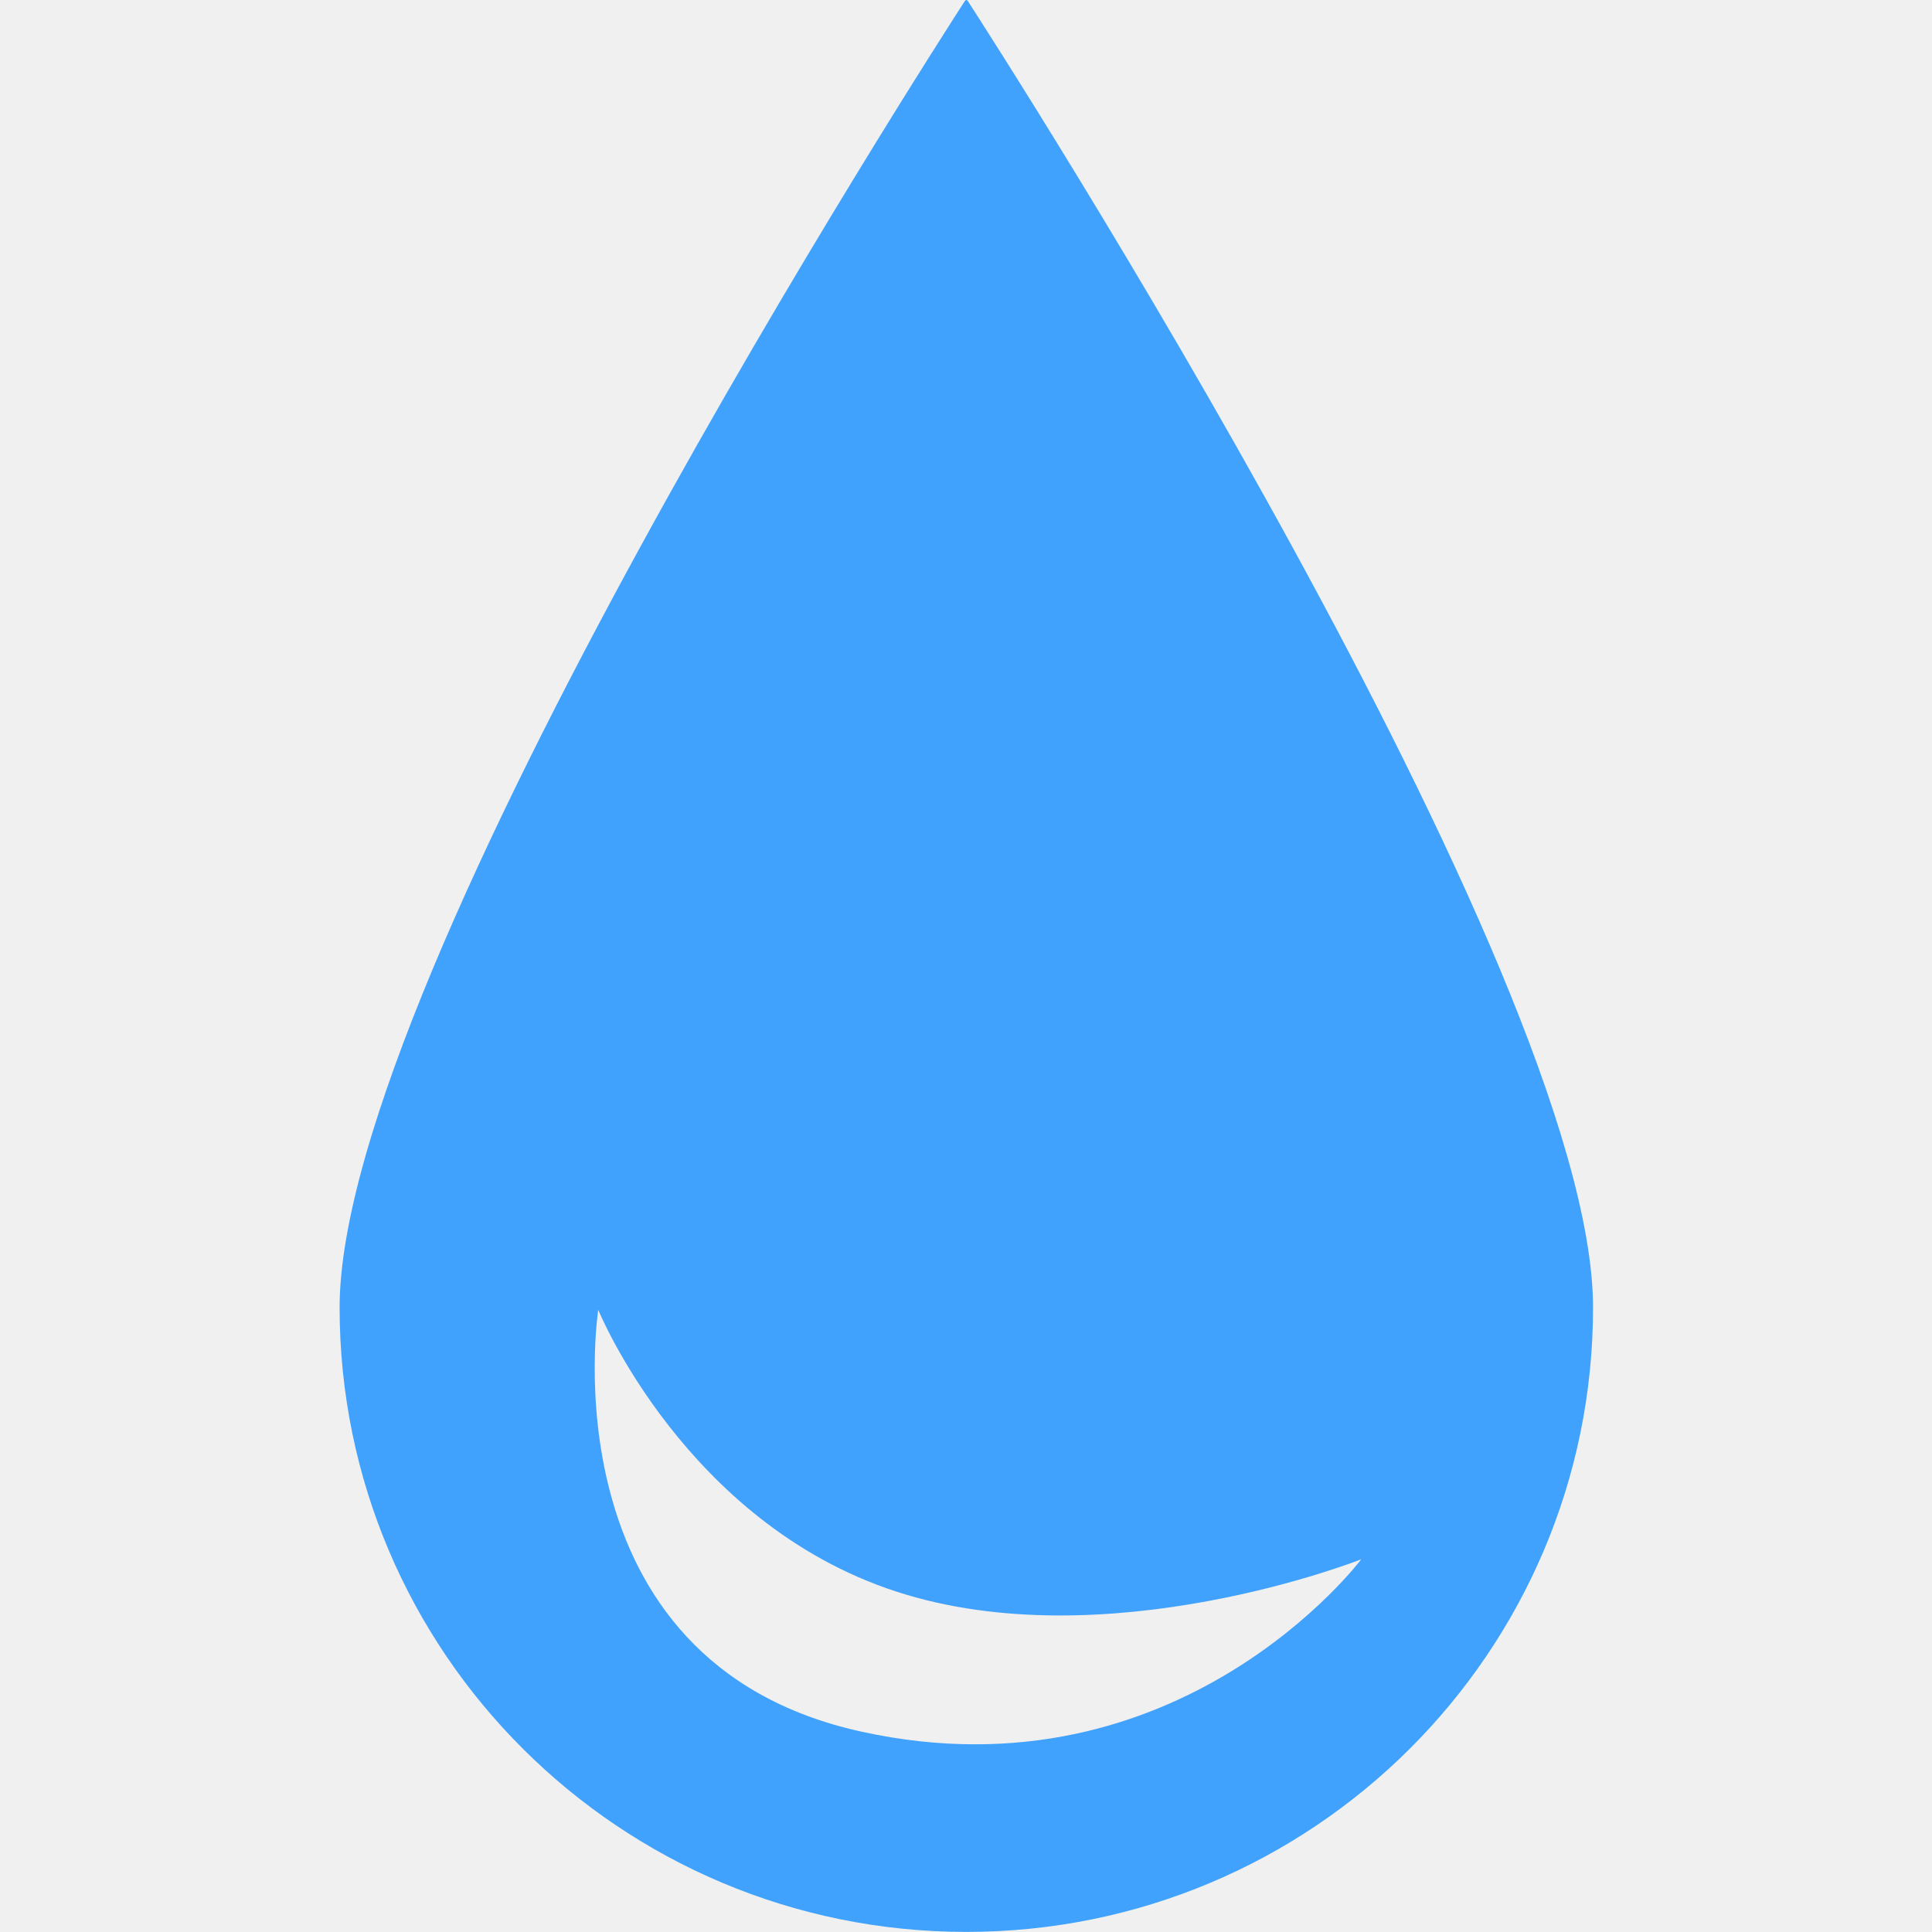
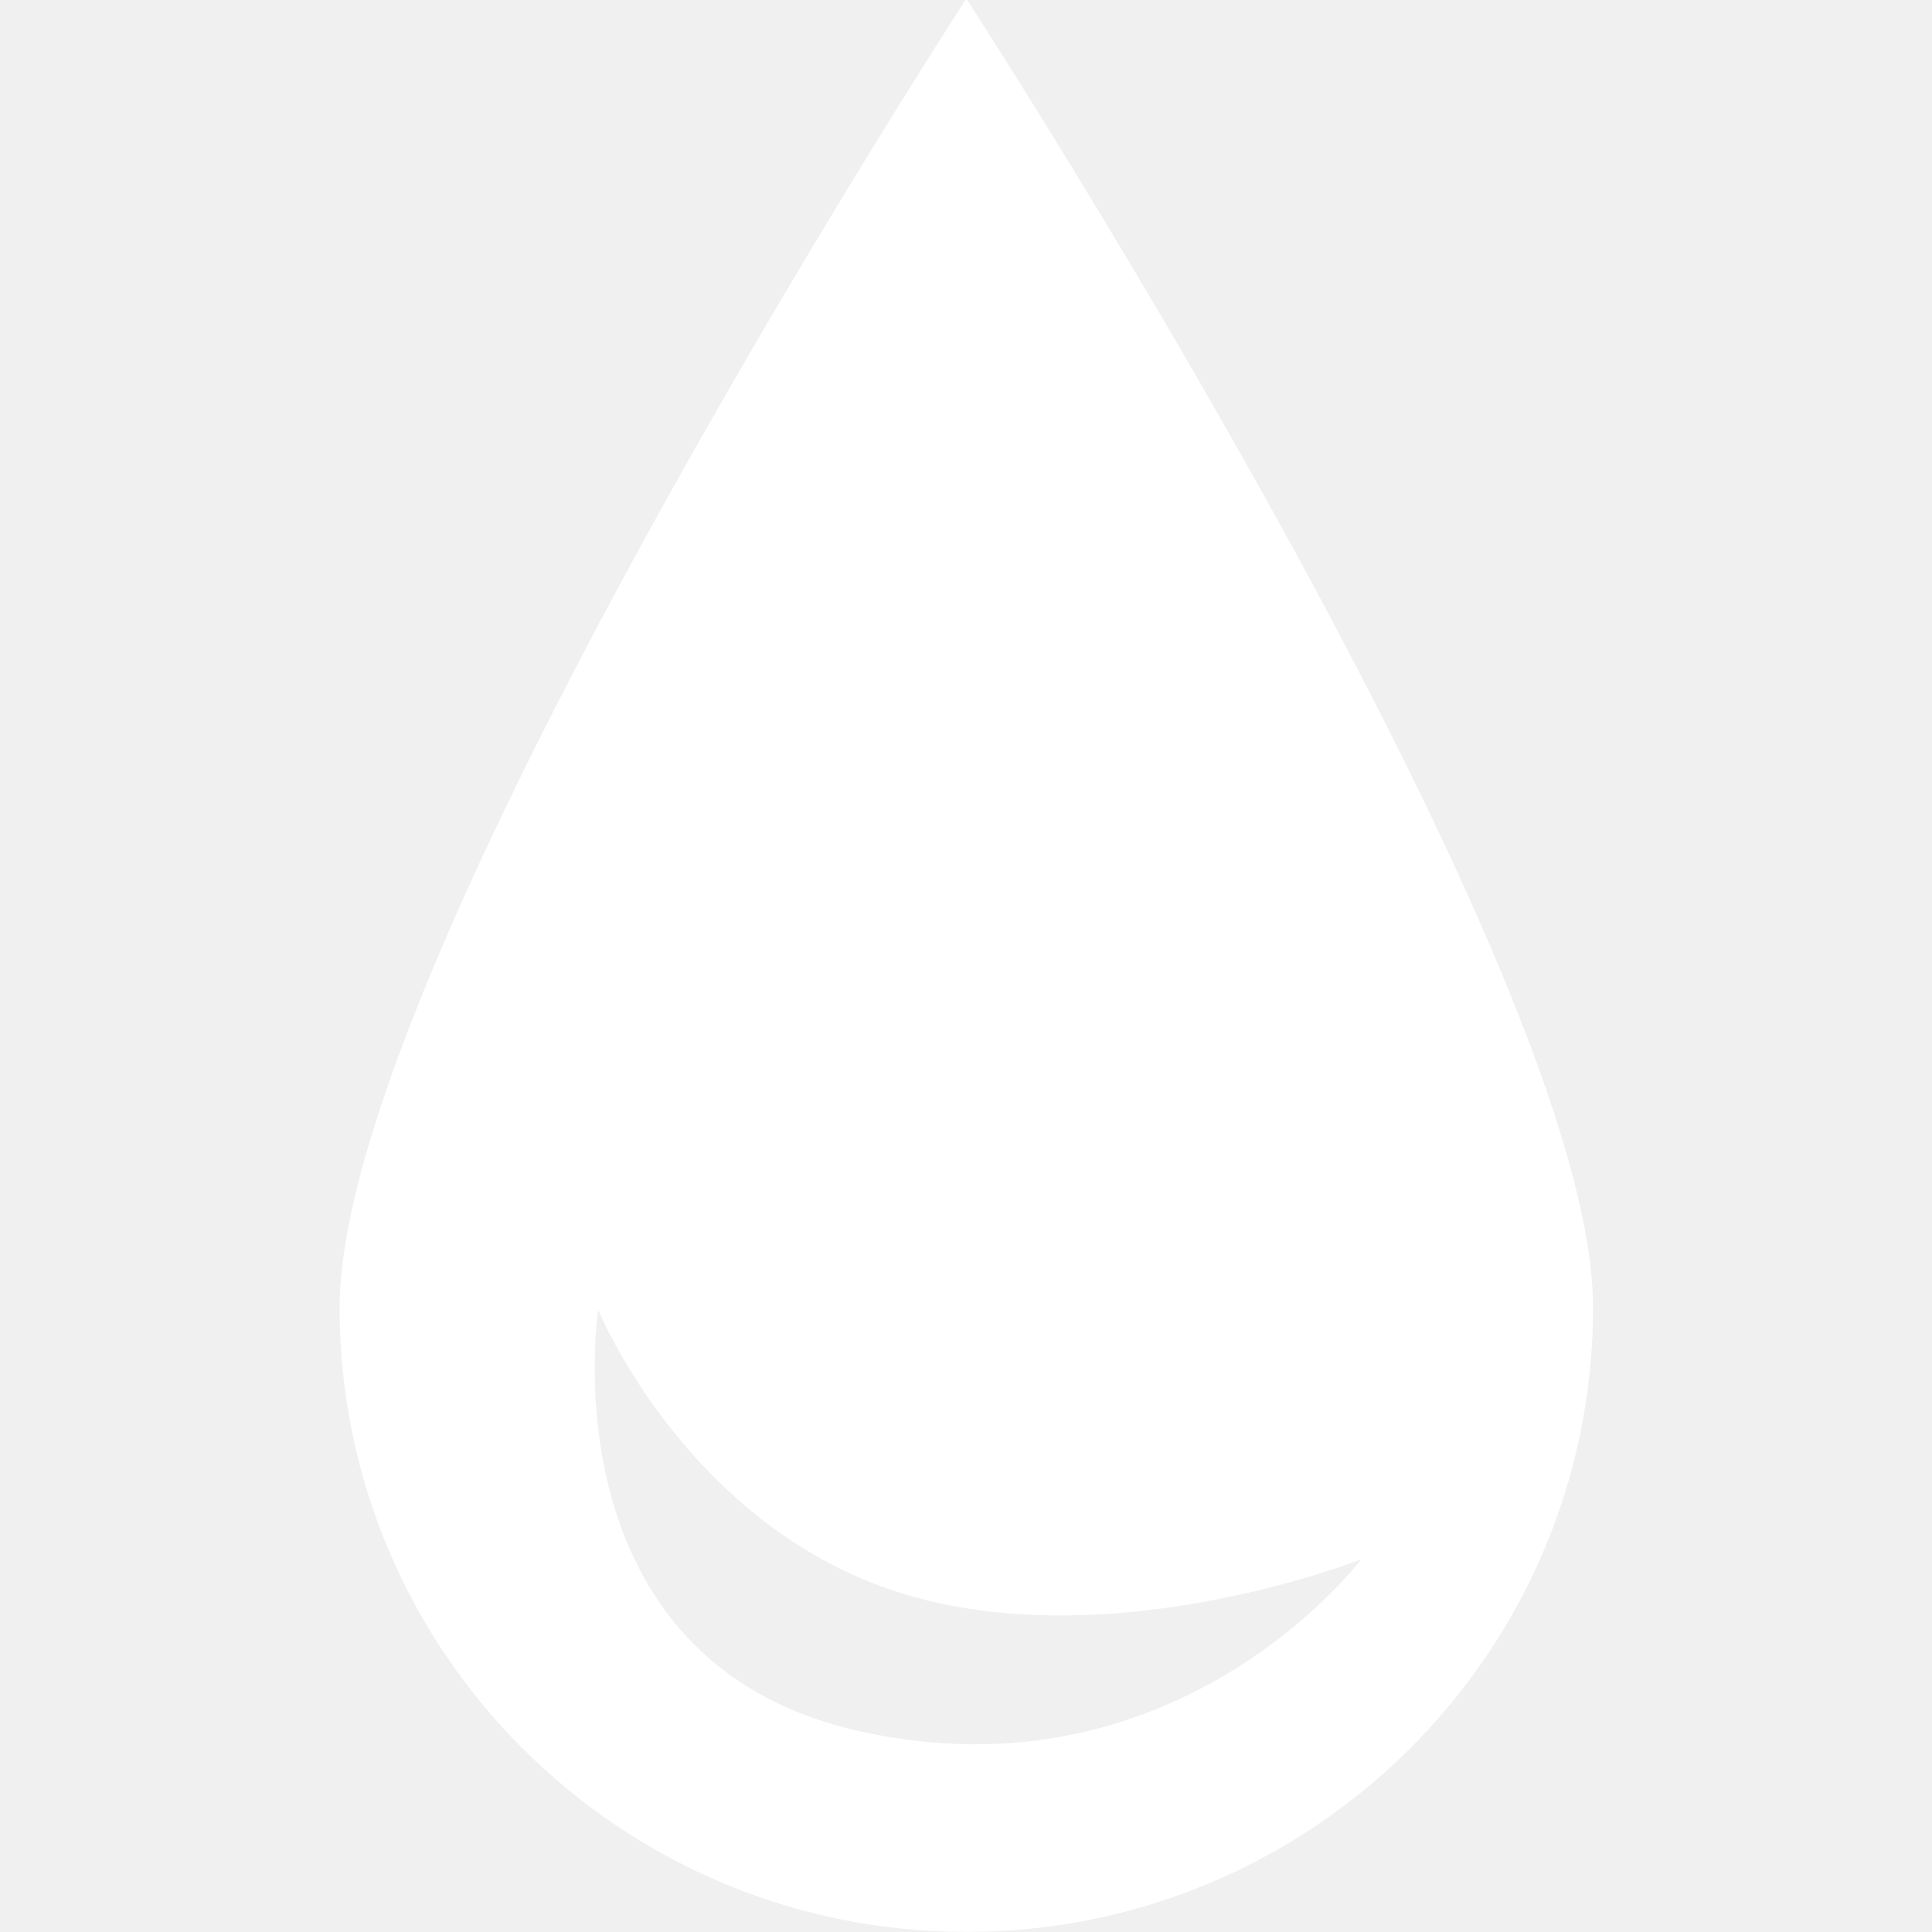
<svg xmlns="http://www.w3.org/2000/svg" width="512" height="512" viewBox="0 0 512 512" fill="none">
-   <path fill-rule="evenodd" clip-rule="evenodd" d="M422.172 346.515C422.172 437.897 347.813 511.977 256.086 511.977C164.359 511.977 90 437.897 90 346.515C90 257.639 247.102 13.548 255.718 0.228C255.915 -0.076 256.258 -0.076 256.454 0.228C265.07 13.548 422.172 257.639 422.172 346.515ZM228.4 458.931C144.12 440.49 158.542 347.13 158.542 347.13C158.542 347.13 181.556 403.488 237.405 421.744C293.253 439.999 360.745 413.225 360.745 413.225C360.745 413.225 312.68 477.371 228.4 458.931Z" fill="#40a2fc" />
+   <path fill-rule="evenodd" clip-rule="evenodd" d="M422.172 346.515C422.172 437.897 347.813 511.977 256.086 511.977C164.359 511.977 90 437.897 90 346.515C90 257.639 247.102 13.548 255.718 0.228C255.915 -0.076 256.258 -0.076 256.454 0.228C265.07 13.548 422.172 257.639 422.172 346.515ZM228.4 458.931C144.12 440.49 158.542 347.13 158.542 347.13C158.542 347.13 181.556 403.488 237.405 421.744C293.253 439.999 360.745 413.225 360.745 413.225C360.745 413.225 312.68 477.371 228.4 458.931Z" fill="#ffffff" />
</svg>
